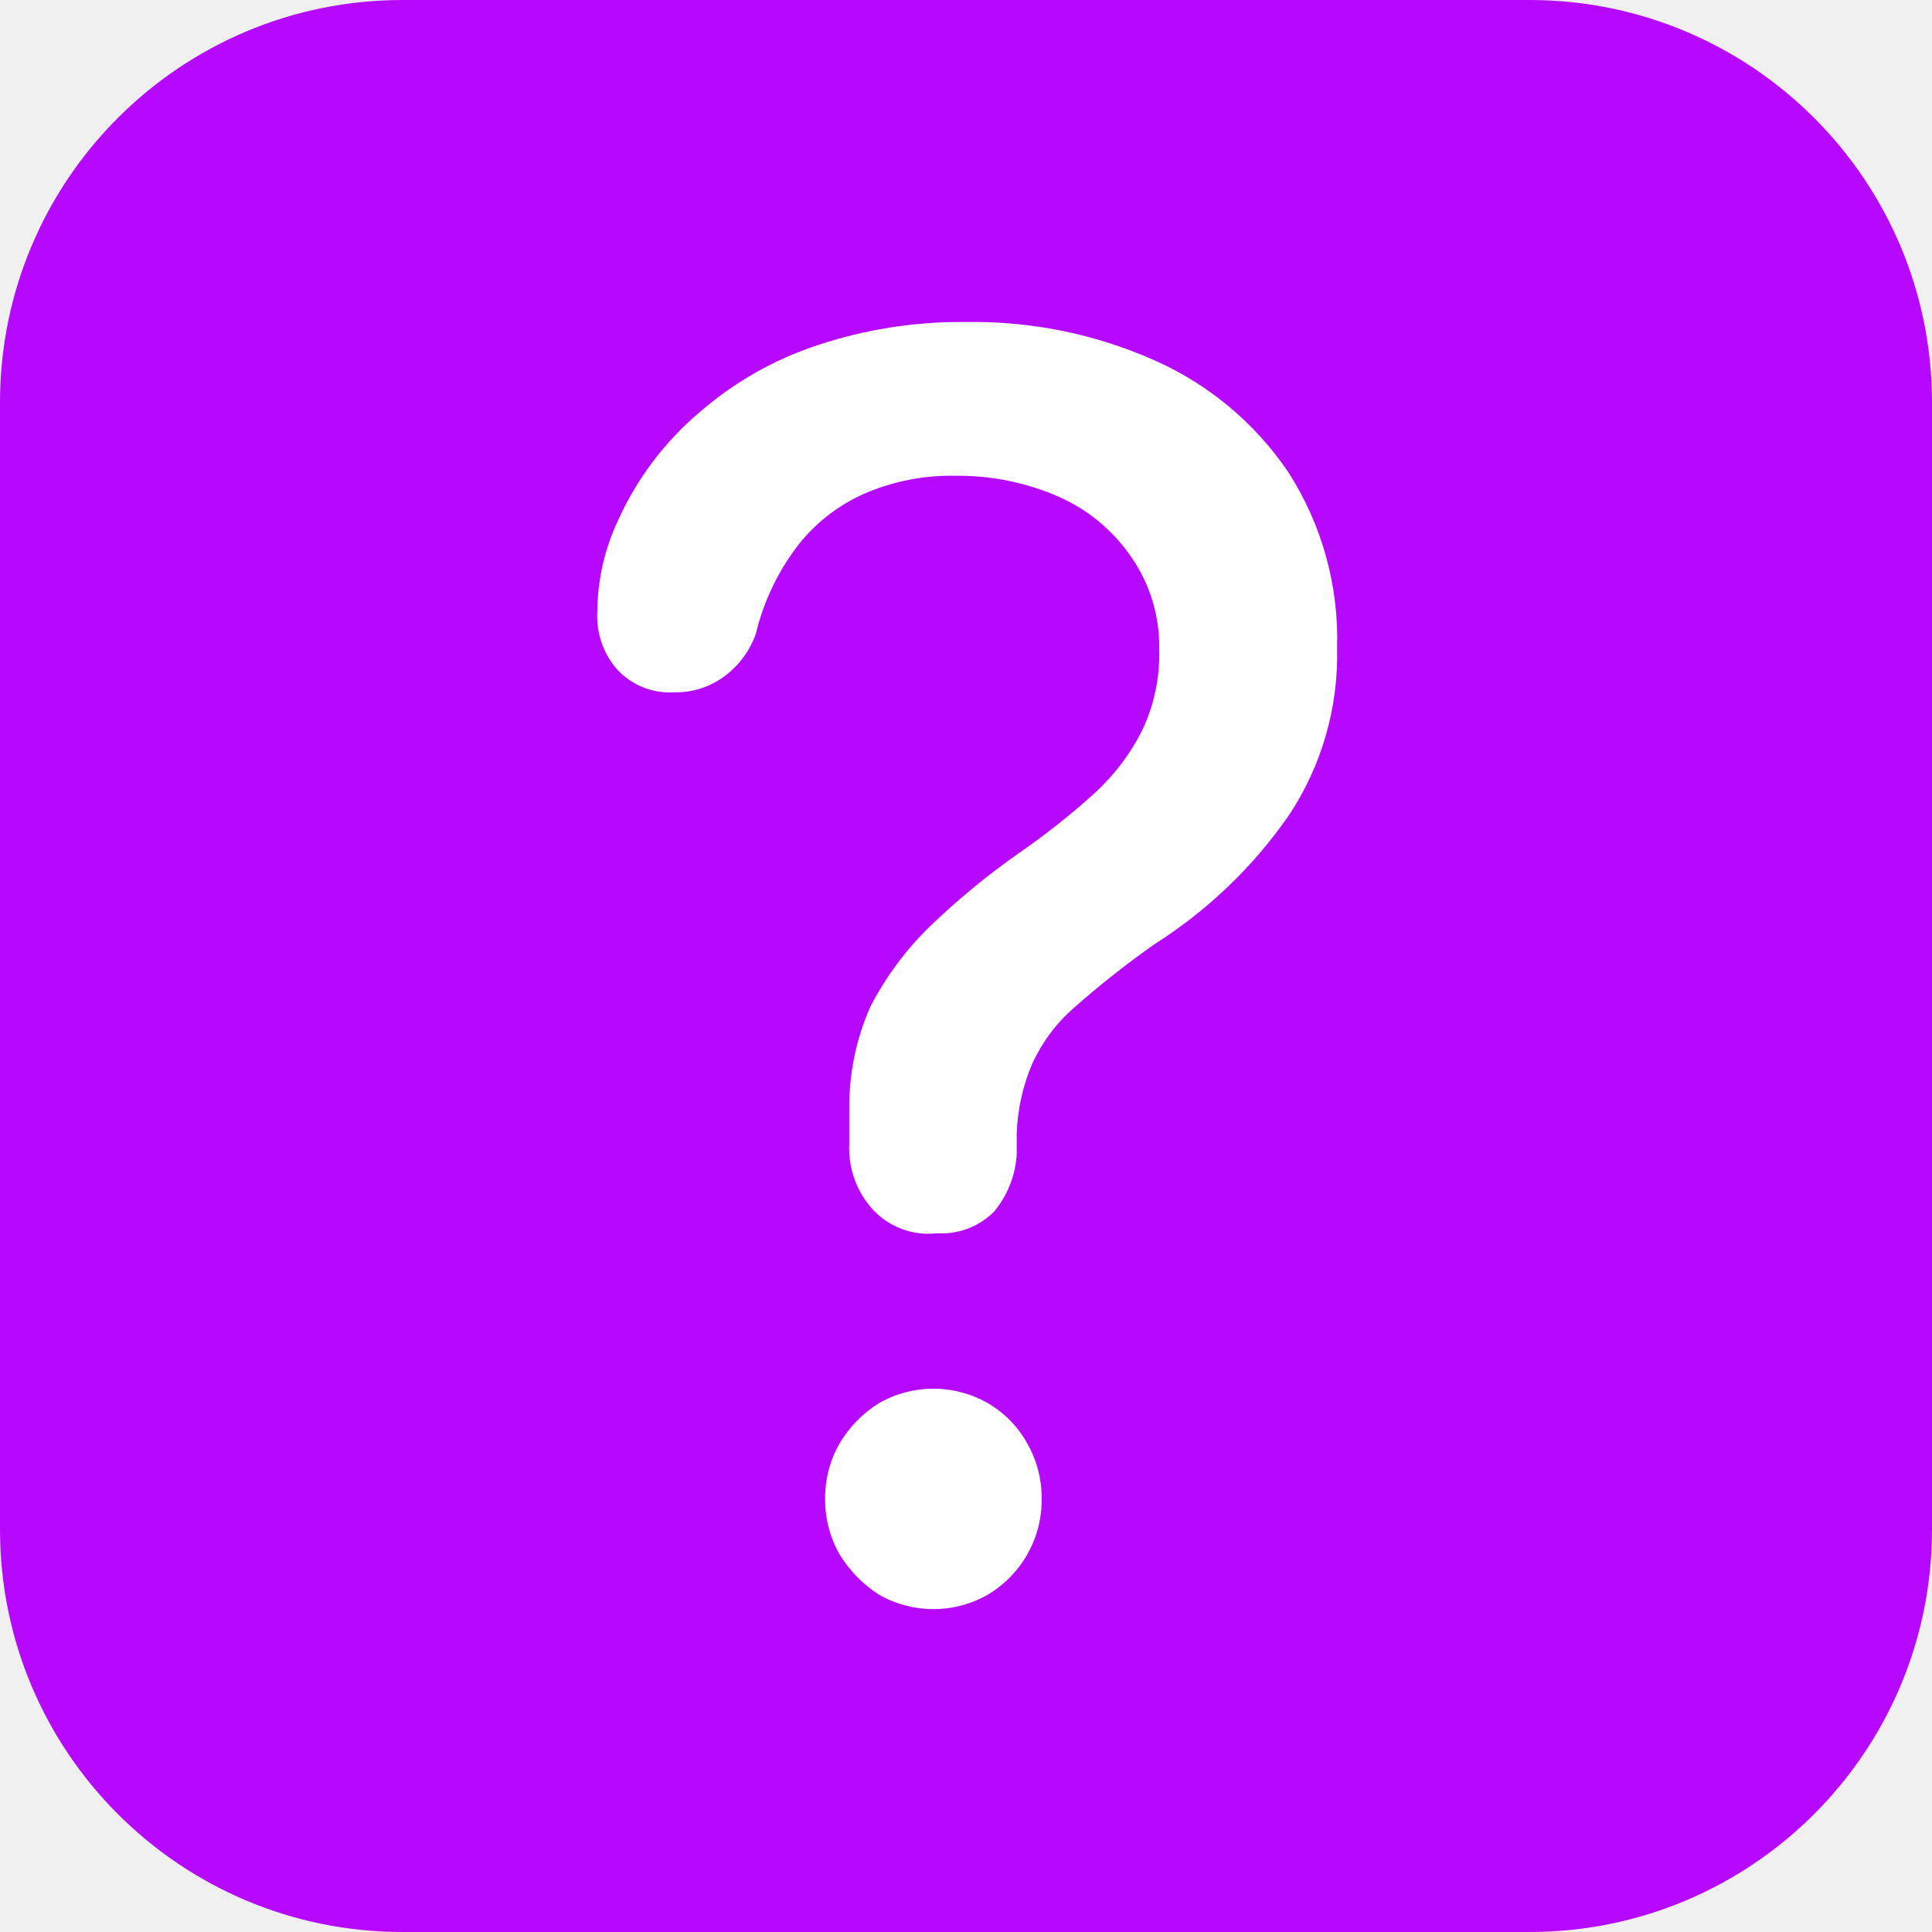
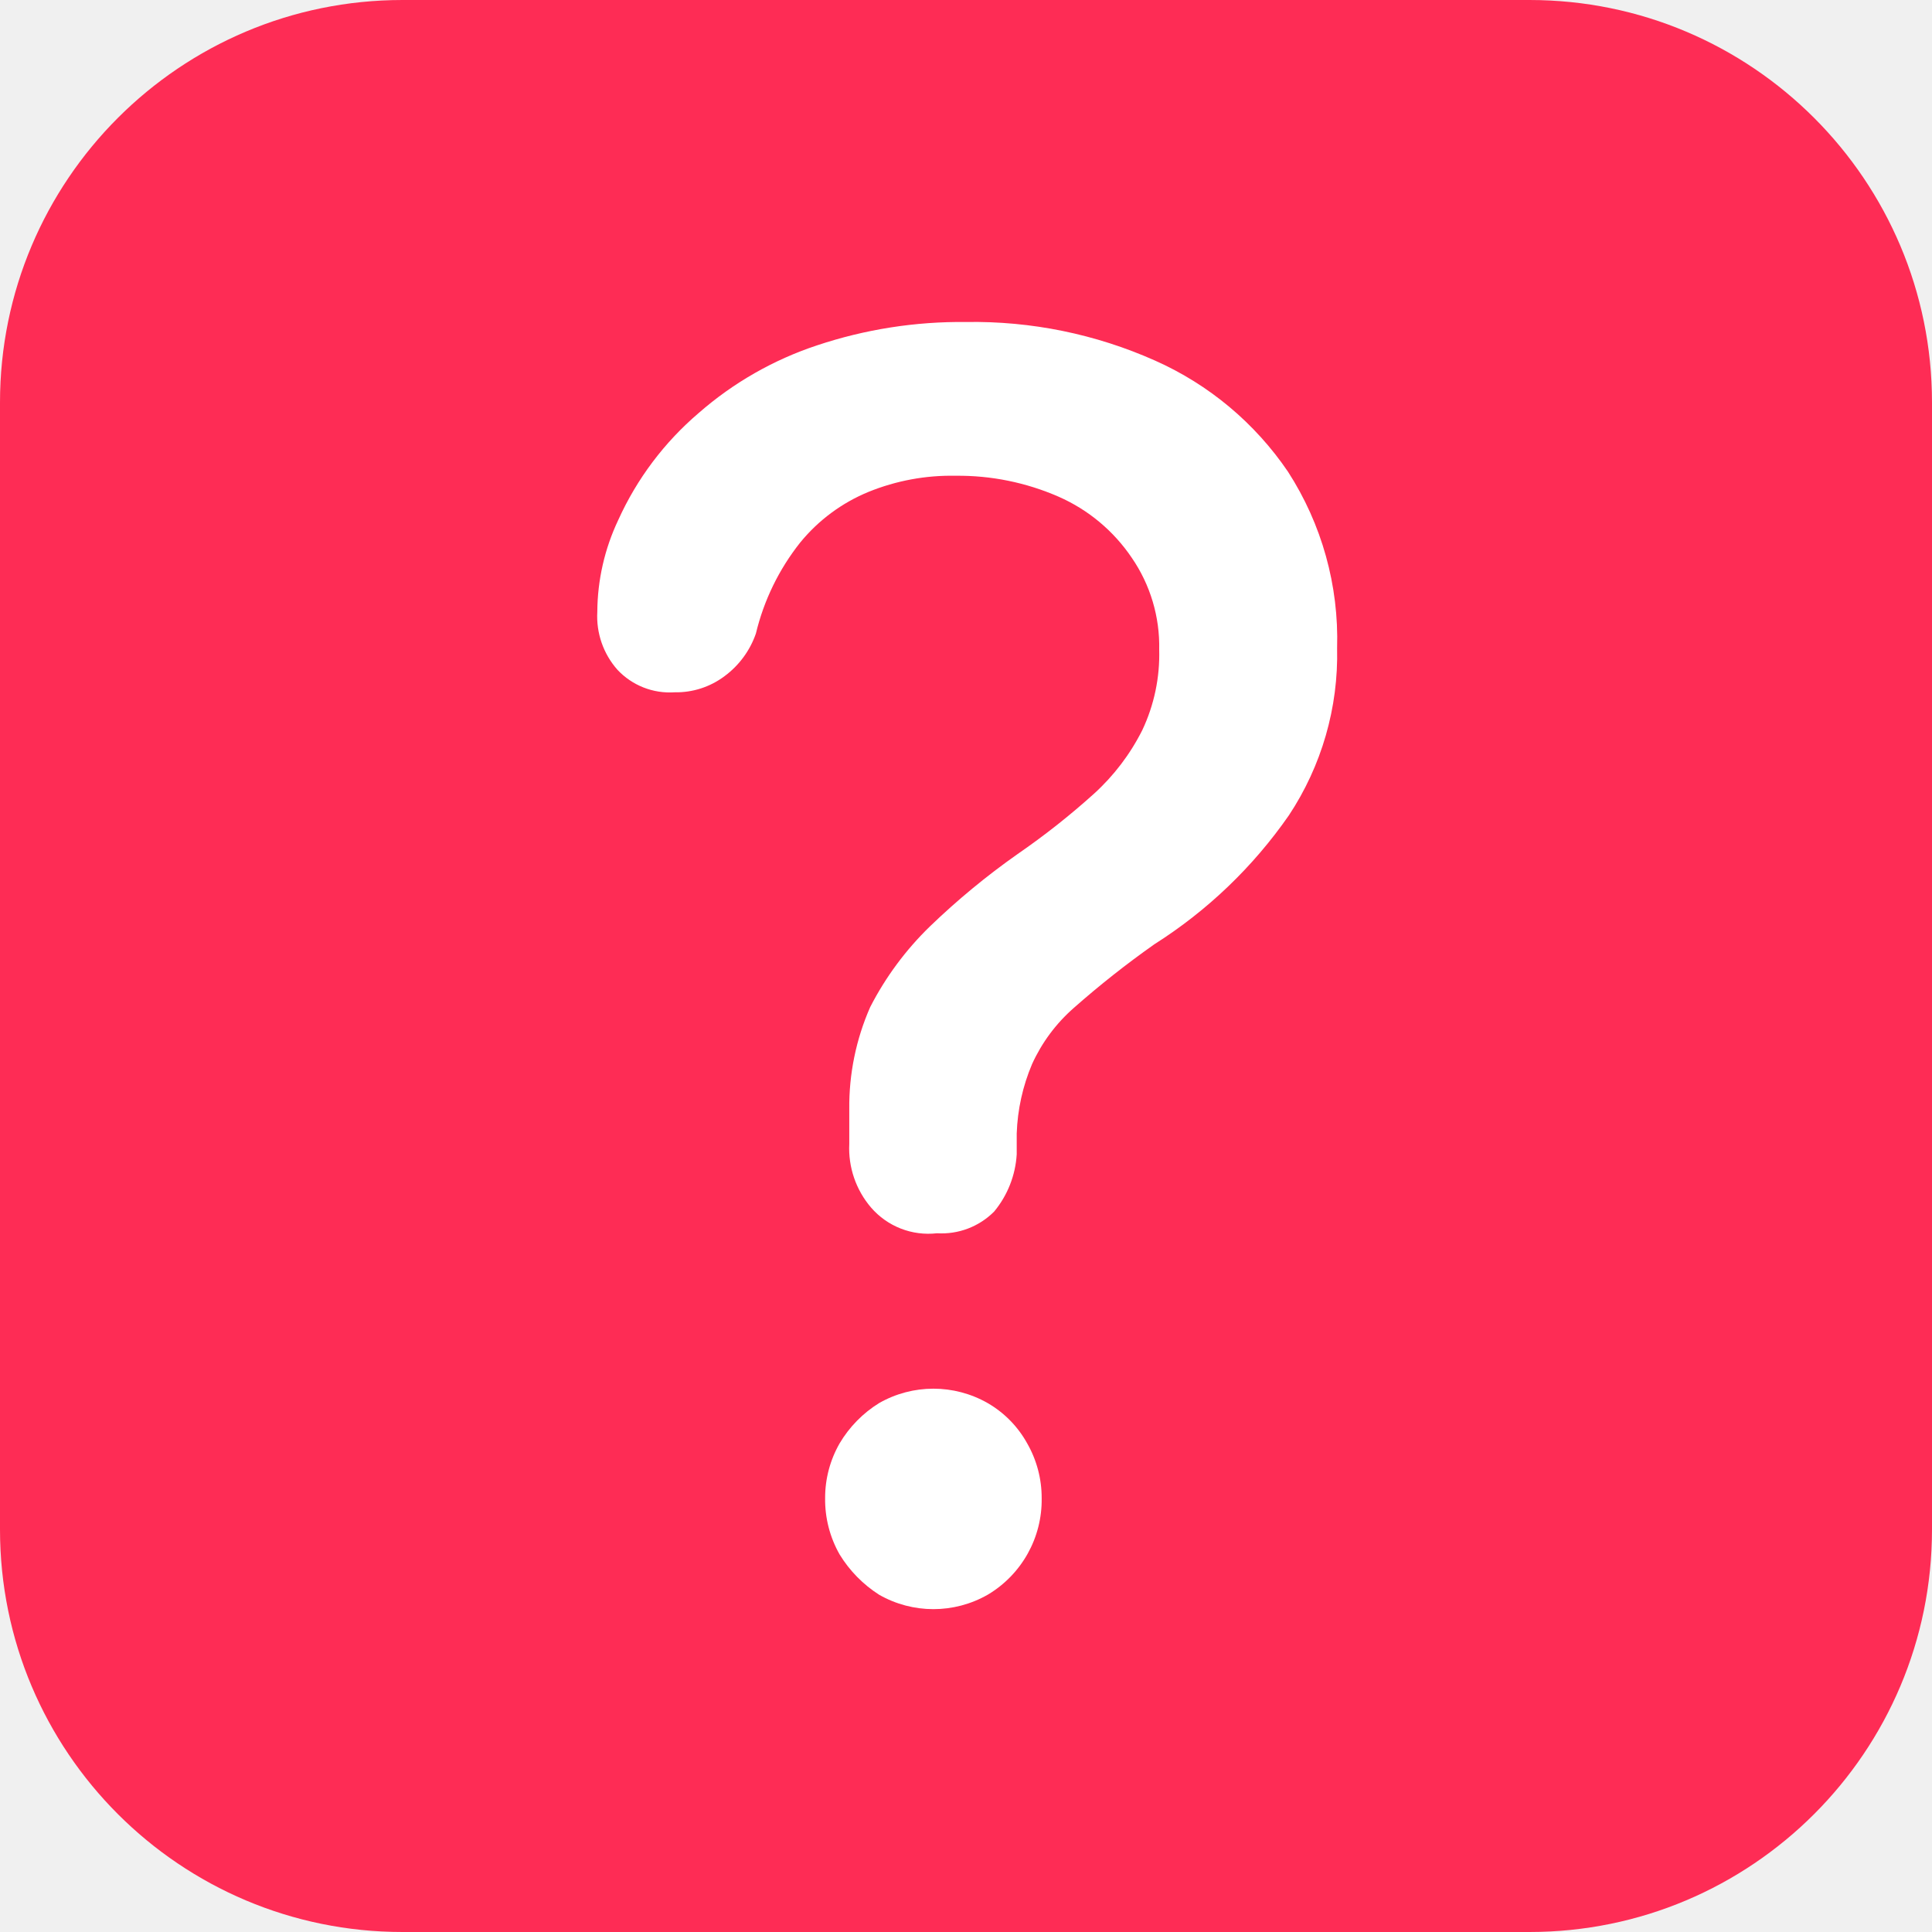
<svg xmlns="http://www.w3.org/2000/svg" id="Layer_1" data-name="Layer 1" viewBox="0 0 24 24">
-   <rect width="24" height="24" rx="5" style="fill:#b608ff" />
+   <rect width="24" height="24" rx="5" style="fill:#fe2c55" />
  <path d="M10.82,15a1.13,1.13,0,0,1-.27-.79v-.43a3.07,3.07,0,0,1,.26-1.27,3.84,3.84,0,0,1,.74-1,9.16,9.16,0,0,1,1.09-.9,9.28,9.28,0,0,0,.95-.75,2.71,2.71,0,0,0,.6-.79,2.2,2.2,0,0,0,.21-1,1.94,1.94,0,0,0-.34-1.14,2.13,2.13,0,0,0-.91-.76,3.11,3.11,0,0,0-1.28-.26,2.73,2.73,0,0,0-1.08.2,2.15,2.15,0,0,0-.85.63,2.91,2.91,0,0,0-.55,1.13A1.11,1.11,0,0,1,9,8.4a1,1,0,0,1-.62.2.89.89,0,0,1-.71-.28,1,1,0,0,1-.25-.72,2.7,2.7,0,0,1,.26-1.14,3.81,3.81,0,0,1,1-1.33,4.27,4.27,0,0,1,1.47-.84A5.65,5.65,0,0,1,12,4a5.54,5.54,0,0,1,2.35.48A3.92,3.92,0,0,1,16,5.86a3.83,3.83,0,0,1,.61,2.19,3.61,3.61,0,0,1-.6,2.08,5.84,5.84,0,0,1-1.67,1.6,11.68,11.68,0,0,0-1,.79,2.06,2.06,0,0,0-.52.7,2.42,2.42,0,0,0-.19.86v.26a1.23,1.23,0,0,1-.28.71.92.92,0,0,1-.71.27A.94.94,0,0,1,10.82,15Zm.1,4.81a1.56,1.56,0,0,1-.49-.5,1.38,1.38,0,0,1-.18-.7,1.36,1.36,0,0,1,.18-.68,1.47,1.47,0,0,1,.49-.5,1.36,1.36,0,0,1,1.35,0,1.31,1.31,0,0,1,.49.5,1.36,1.36,0,0,1,.18.68,1.37,1.37,0,0,1-.67,1.2,1.36,1.36,0,0,1-1.35,0Z" style="fill:#fff" />
</svg>
